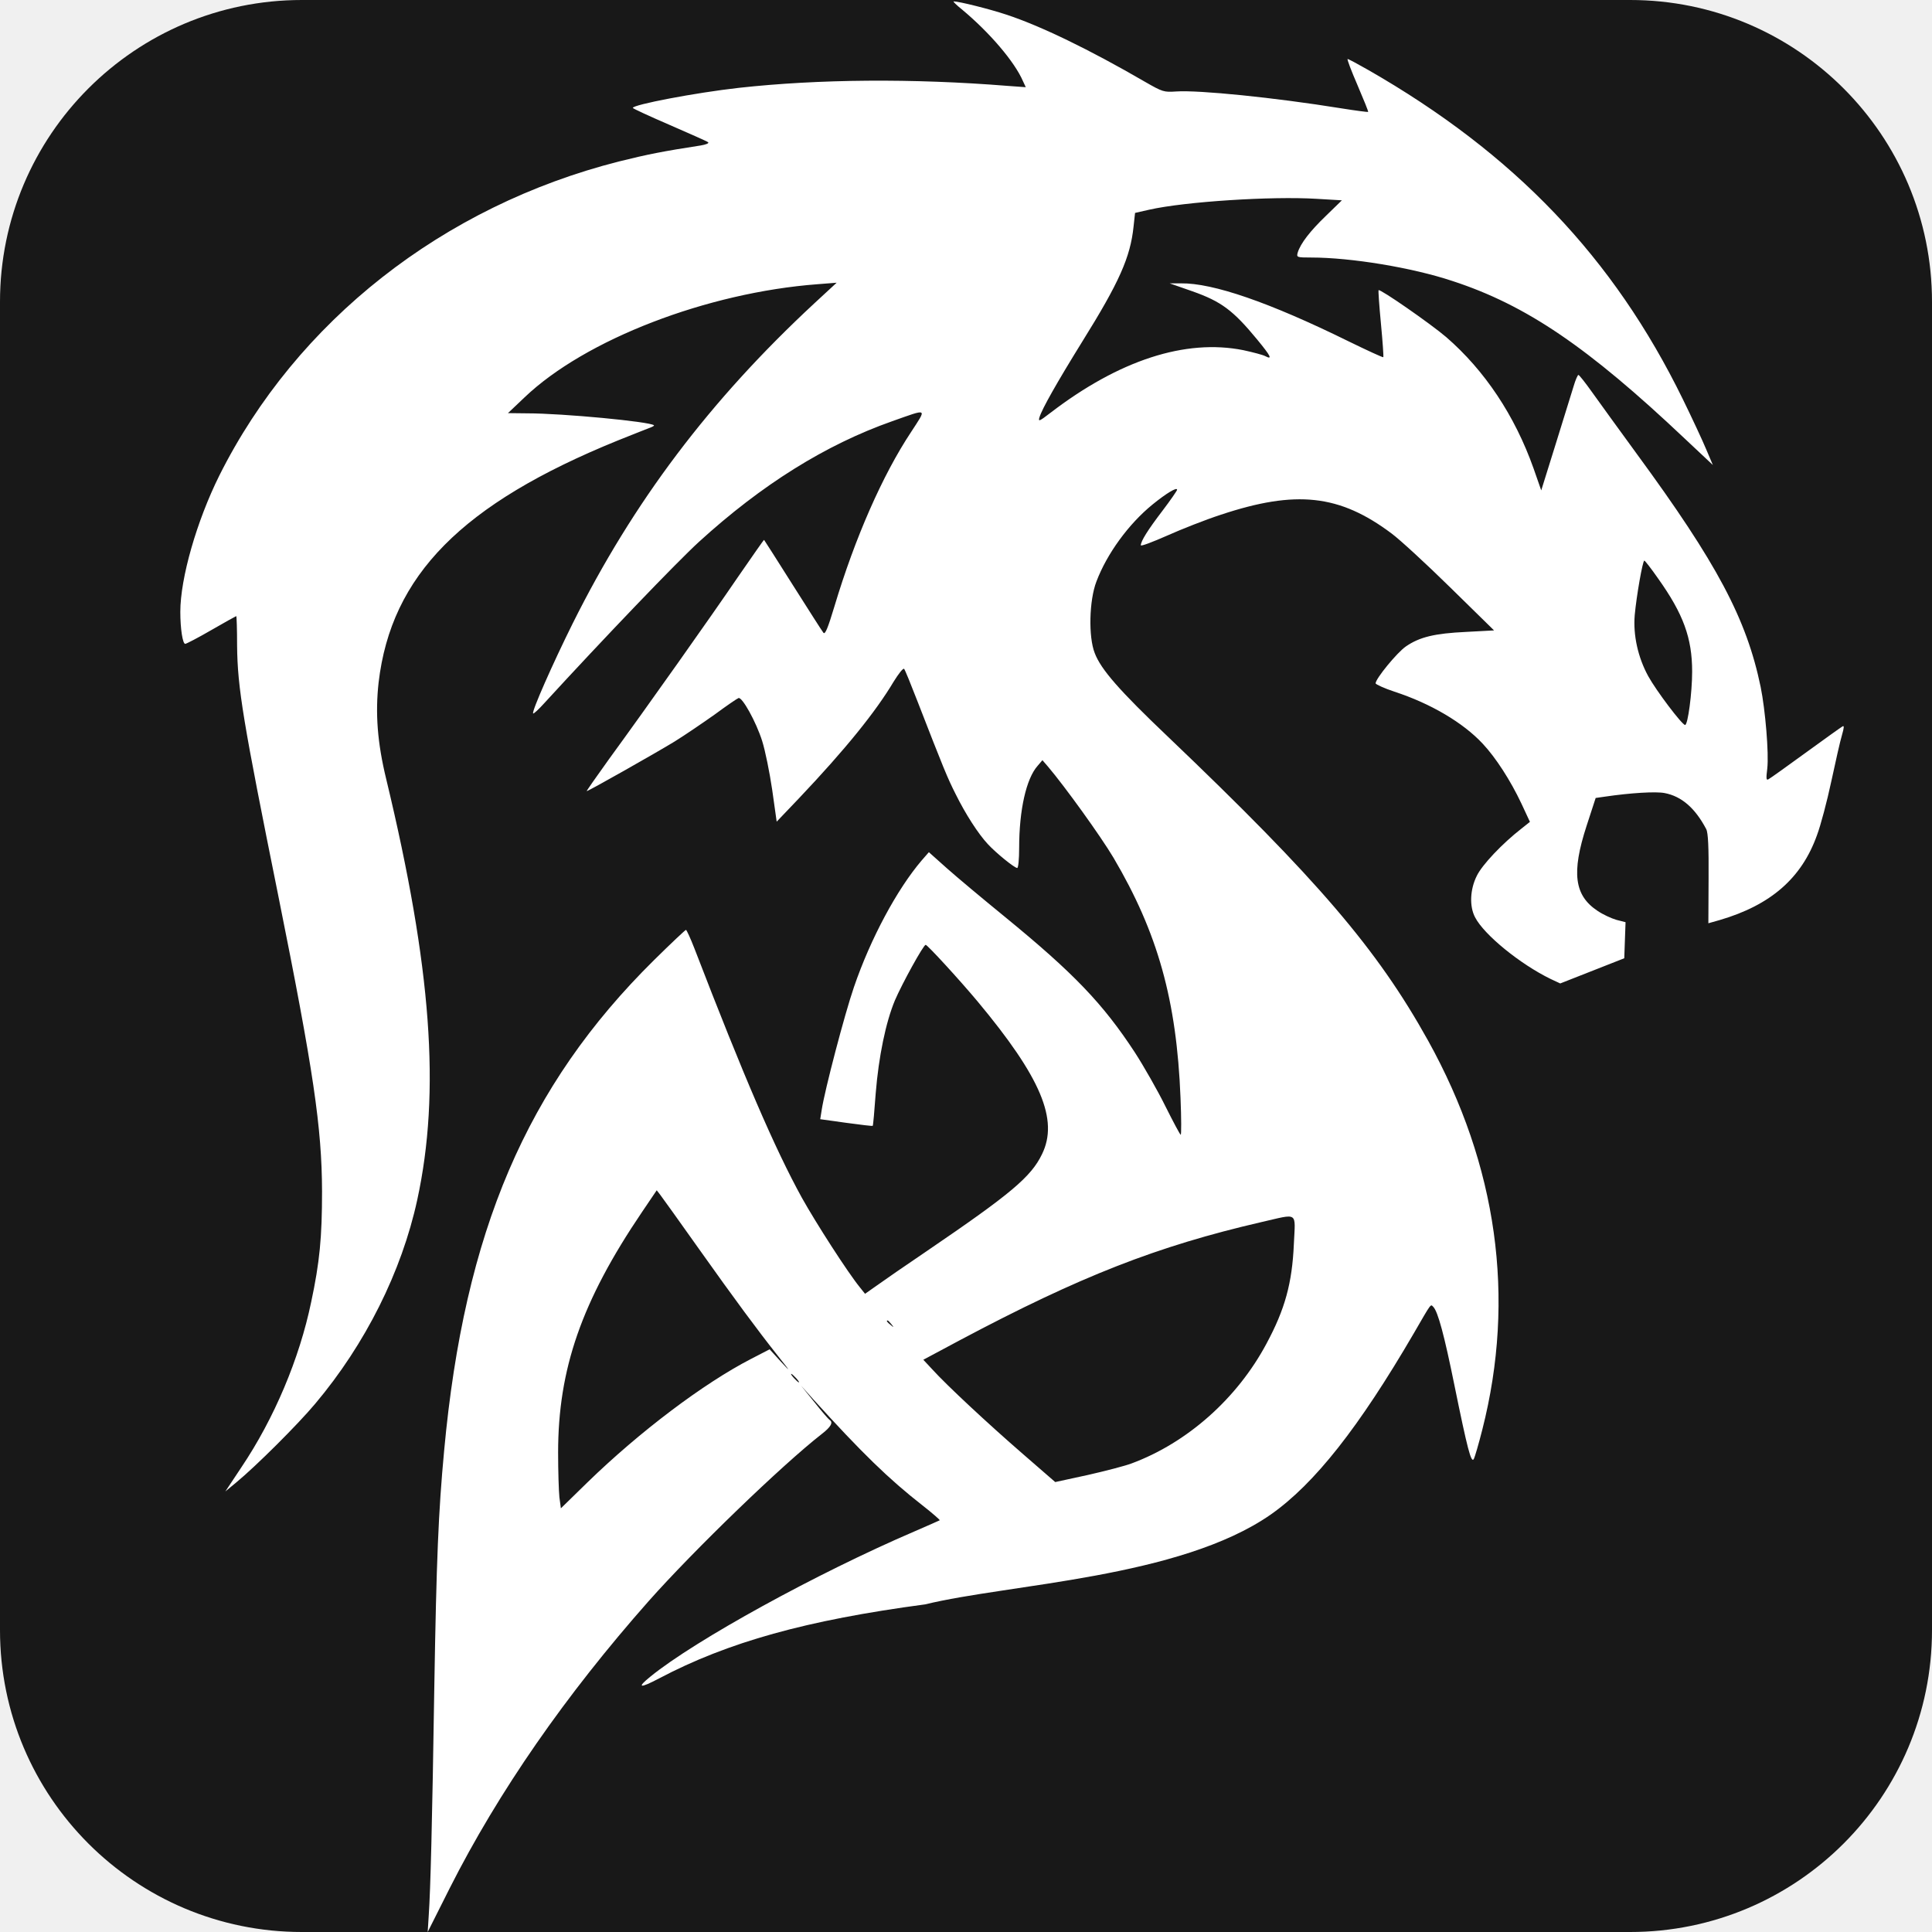
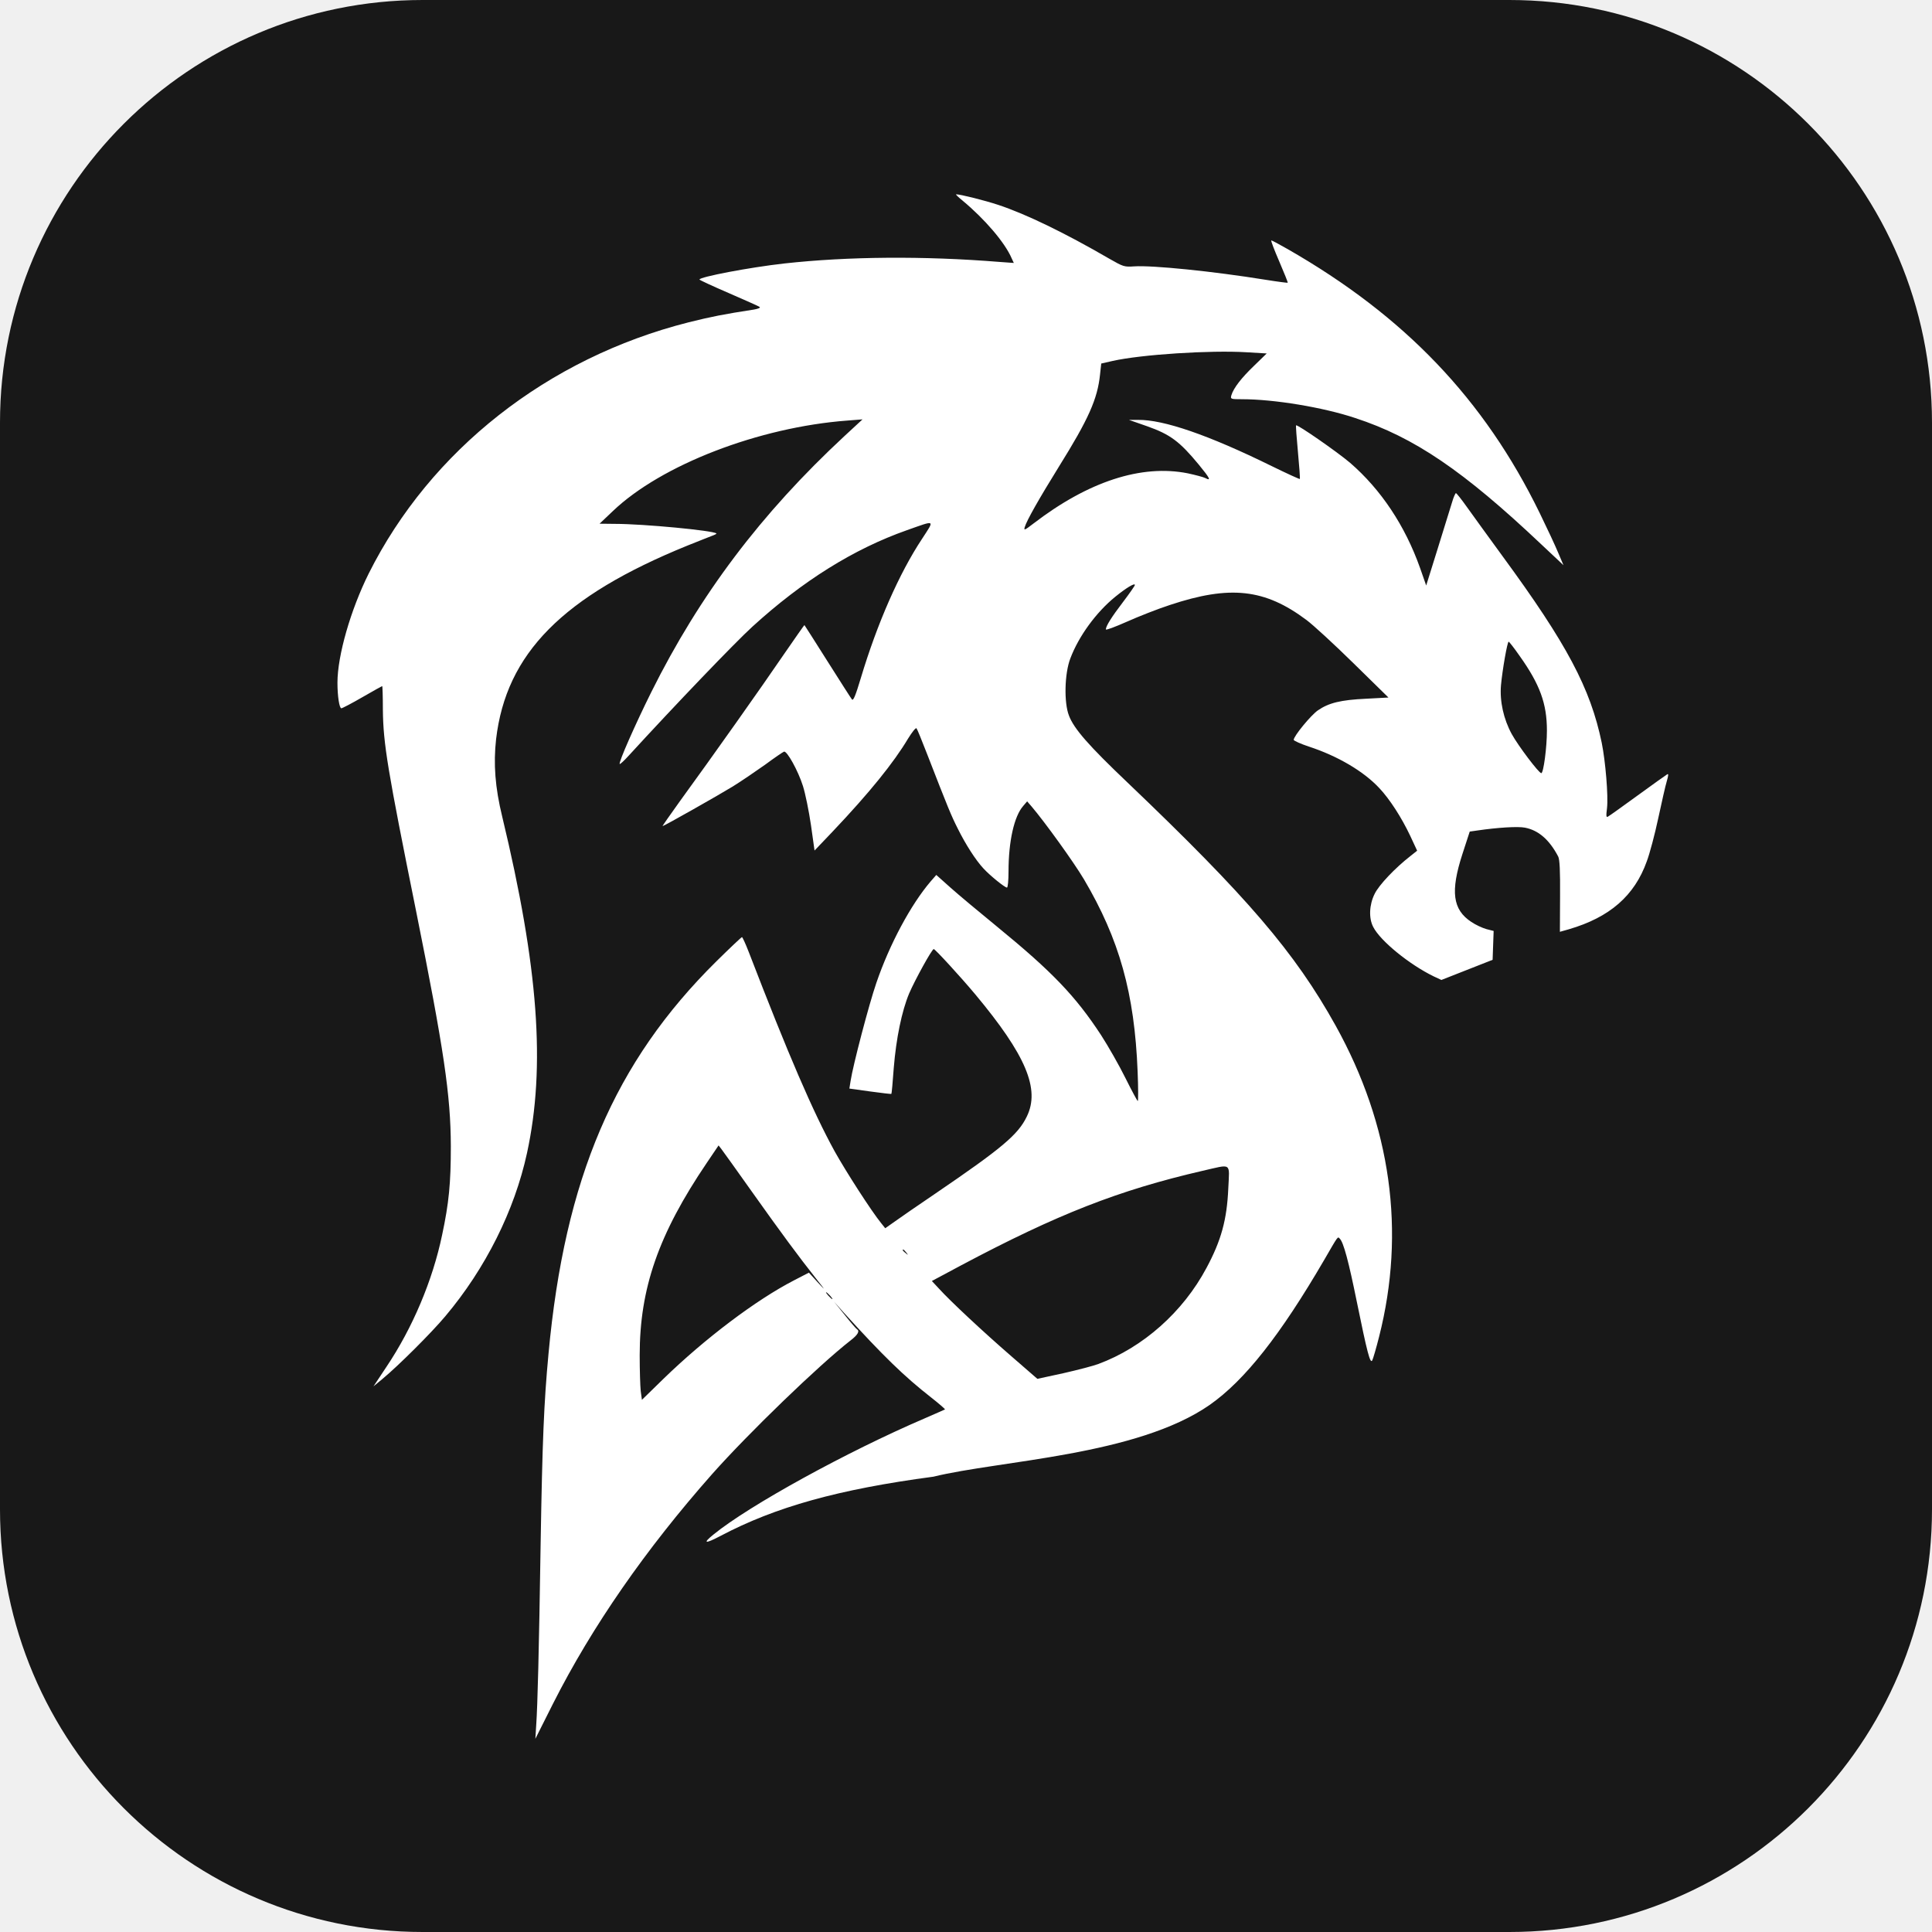
- <svg xmlns="http://www.w3.org/2000/svg" version="1.1" id="svg2" viewBox="0 0 32 32" width="32" height="32">
-   <rect width="32" height="32" rx="5" fill="#181818" />
-   <defs id="defs3051">
-     <style type="text/css" id="current-color-scheme">
-       .ColorScheme-Text {
-         color:#31363b;
-       }
-       .ColorScheme-Background {
-         color:#eff0f1;
-       }
-       .ColorScheme-Highlight {
-         color:#3daee9;
-       }
-       .ColorScheme-ViewText {
-         color:#31363b;
-       }
-       .ColorScheme-ViewBackground {
-         color:#fcfcfc;
-       }
-       .ColorScheme-ViewHover {
-         color:#93cee9;
-       }
-       .ColorScheme-ViewFocus{
-         color:#3daee9;
-       }
-       .ColorScheme-ButtonText {
-         color:#31363b;
-       }
-       .ColorScheme-ButtonBackground {
-         color:#eff0f1;
-       }
-       .ColorScheme-ButtonHover {
-         color:#93cee9;
-       }
-       .ColorScheme-ButtonFocus{
-         color:#3daee9;
-       }
-       </style>
-     <style id="current-color-scheme-3" type="text/css">
-       .ColorScheme-Text {
-         color:#4d4d4d;
-       }
-       </style>
-   </defs>
-   <g style="fill:#ffffff;stroke:none" id="g61" transform="matrix(0.00405574,0,0,-0.00405574,0.918174,31.64005)">
-     <path style="fill:#ffffff;stroke-width:0.872" id="path59" d="m 3701.23,7763.366 c 113.319,-94.142 216.177,-214.434 250.173,-293.757 l 11.332,-24.407 -72.35,5.23 c -389.642,31.381 -774.926,27.894 -1099.192,-7.845 -178.695,-20.049 -433.226,-68.863 -433.226,-81.938 0,-2.615 67.991,-33.996 150.801,-69.735 81.938,-35.739 153.416,-67.12 156.903,-70.606 4.358,-4.359 -9.588,-9.589 -30.509,-13.075 -152.544,-23.535 -218.792,-36.611 -333.854,-65.376 C 1583.041,6959.675 985.067,6489.838 669.518,5859.611 577.12,5673.943 510,5440.332 510,5302.606 c 0,-68.863 9.589,-130.752 20.049,-130.752 4.358,0 53.173,25.279 107.217,56.659 54.044,31.381 100.243,56.659 101.115,56.659 1.743,0 3.487,-54.044 3.487,-120.292 1.743,-174.337 24.407,-308.576 169.106,-1025.97 142.956,-711.293 176.952,-941.417 177.823,-1202.922 0,-187.412 -9.588,-289.399 -44.456,-452.403 -47.943,-230.996 -150.801,-475.067 -285.04,-674.682 l -65.376,-98.5 45.327,37.482 c 80.195,66.248 250.173,235.354 321.651,320.779 204.845,243.199 353.031,539.571 416.664,832.457 95.885,441.071 58.403,949.262 -126.394,1717.215 -36.611,149.929 -45.328,270.222 -31.381,395.744 51.429,437.585 339.956,729.598 977.156,988.488 64.504,26.151 125.522,49.686 134.239,53.173 8.717,3.487 14.819,6.973 13.075,8.717 -14.819,14.819 -372.209,48.814 -517.779,48.814 l -78.451,0.872 67.991,64.504 c 247.558,236.226 745.288,427.996 1196.82,461.992 l 77.58,6.102 -91.527,-84.553 c -427.124,-396.616 -739.187,-810.665 -986.745,-1307.524 -80.195,-161.261 -168.235,-360.005 -161.261,-366.978 1.743,-2.615 22.664,16.562 46.199,42.712 238.841,260.633 542.187,577.054 631.098,658.12 256.275,233.611 516.908,396.615 788.873,492.501 148.186,52.301 142.084,55.788 77.58,-43.584 -116.805,-176.08 -229.252,-432.354 -312.934,-711.293 -27.022,-89.783 -38.354,-117.677 -45.328,-108.96 -5.23,6.102 -61.018,94.142 -124.651,194.385 -63.633,101.115 -116.805,183.925 -117.677,184.797 -0.872,1.743 -48.814,-67.991 -108.089,-153.416 -109.832,-161.261 -362.62,-518.651 -526.496,-743.545 -51.429,-71.478 -91.527,-129.009 -89.783,-129.009 6.973,0 284.168,156.903 358.262,202.23 43.584,27.022 117.677,77.58 165.62,111.575 47.071,34.867 90.655,64.504 95.885,66.248 14.819,6.102 72.35,-97.628 96.757,-175.208 12.204,-38.354 30.509,-128.137 40.969,-199.615 l 18.305,-129.881 90.655,95.013 c 190.899,201.359 313.806,353.903 387.027,476.81 20.049,32.252 38.354,55.788 42.712,52.301 3.487,-3.487 27.894,-63.633 54.916,-133.367 106.345,-273.708 122.035,-312.062 156.031,-379.182 39.226,-79.323 91.527,-161.261 131.624,-203.974 33.124,-35.739 108.089,-96.757 119.421,-96.757 4.358,0 7.845,36.611 7.845,81.938 0,154.288 28.765,282.425 74.965,334.726 l 20.049,23.535 22.664,-26.151 c 68.863,-81.066 215.305,-284.168 267.606,-372.208 180.438,-305.961 258.018,-581.412 273.708,-980.643 3.487,-82.81 3.487,-150.801 0.872,-150.801 -2.615,0 -30.509,52.301 -62.761,116.805 -31.381,63.633 -88.04,163.005 -124.651,219.664 -130.752,199.615 -249.301,323.394 -531.726,554.39 -89.783,73.221 -196.129,162.133 -236.226,197.872 l -73.221,65.376 -29.637,-33.996 C 3437.11,4169.419 3329.021,3968.932 3261.03,3770.188 3222.676,3658.613 3141.61,3349.166 3129.406,3268.971 l -6.102,-38.354 106.345,-14.819 c 58.403,-7.845 107.217,-13.947 108.089,-12.204 1.743,1.743 6.973,61.889 12.204,133.367 12.204,149.929 40.969,289.399 78.451,379.182 29.637,68.863 115.934,225.766 125.522,226.637 6.973,0 135.982,-140.341 211.819,-230.996 258.89,-310.319 332.111,-483.784 263.248,-624.125 -44.456,-92.398 -126.394,-161.261 -468.094,-394 -88.912,-60.146 -182.182,-124.651 -207.46,-142.956 l -47.071,-33.124 -20.92,26.15 c -49.686,61.018 -178.695,261.505 -237.098,366.107 -110.704,201.359 -236.226,492.501 -438.456,1017.254 -16.562,42.712 -32.252,76.708 -34.867,76.708 -2.615,0 -61.889,-55.788 -130.752,-123.779 C 1923.869,3365.728 1670.209,2772.112 1587.4,1876.894 1563.864,1624.978 1556.019,1431.464 1547.302,913.685 1538.585,345.348 1531.612,82.971 1524.638,-19.015 l -4.358,-69.735 89.783,178.695 c 199.615,394.872 473.324,788.873 812.408,1172.413 185.668,209.204 543.93,555.262 706.934,682.527 37.482,28.765 47.943,47.943 32.252,57.531 -4.358,2.615 -32.252,34.867 -61.889,72.35 l -54.916,67.991 50.558,-56.659 c 197.872,-217.921 307.704,-325.137 446.301,-433.226 40.097,-31.381 70.606,-58.403 69.735,-60.146 -1.743,-0.872 -47.943,-21.792 -102.859,-45.328 -398.359,-170.85 -896.09,-444.558 -1078.271,-592.744 -58.403,-47.071 -44.456,-49.686 34.867,-7.845 280.682,148.186 602.333,237.969 1086.988,302.474 340.118,83.37 1038.097,106.748 1411.254,366.978 178.695,125.522 360.005,355.646 584.027,740.058 73.221,126.394 67.991,119.421 79.323,108.089 19.177,-19.177 45.328,-116.805 87.168,-323.394 52.301,-256.275 67.991,-317.292 78.451,-298.115 4.359,7.845 20.049,61.889 34.867,120.292 136.854,537.828 61.018,1079.143 -221.407,1588.206 -208.332,374.824 -452.403,658.992 -1063.453,1242.148 -196.129,186.54 -272.837,273.708 -298.115,340.828 -26.15,66.248 -22.664,215.306 6.973,292.014 42.712,113.319 131.624,235.354 229.252,314.677 55.788,45.328 100.243,72.35 100.243,60.146 0,-3.487 -27.022,-42.712 -60.146,-86.296 -59.274,-77.58 -88.04,-123.779 -88.04,-140.341 0,-5.23 47.943,13.075 107.217,39.226 58.403,26.151 157.774,65.376 219.664,85.425 306.832,101.987 484.656,82.81 697.346,-76.708 33.124,-24.407 141.213,-123.779 239.713,-220.536 l 178.695,-175.208 -114.19,-6.102 c -129.009,-6.102 -190.027,-20.92 -245.815,-59.274 -35.739,-24.407 -123.779,-131.624 -123.779,-150.801 0.872,-4.358 34.867,-20.049 76.708,-33.996 147.314,-47.943 280.682,-126.394 360.877,-212.69 53.173,-56.659 113.319,-149.929 157.774,-244.071 l 34.867,-74.965 -33.996,-27.022 c -78.451,-61.018 -161.261,-148.186 -183.053,-193.513 -27.894,-55.788 -30.509,-124.651 -6.973,-169.106 36.611,-71.478 184.797,-191.77 308.576,-251.916 l 39.226,-18.305 130.752,51.429 130.752,51.429 2.615,74.093 2.615,73.221 -37.482,9.588 c -20.92,6.102 -54.916,21.792 -76.708,36.611 -95.013,62.761 -107.217,155.16 -45.328,346.058 l 37.482,115.062 36.611,5.23 c 106.345,15.69 209.204,21.792 244.943,14.819 68.863,-13.075 124.651,-61.018 169.978,-147.314 7.845,-14.819 10.46,-74.093 9.588,-202.23 l -0.872,-182.182 46.199,13.075 c 208.332,61.018 334.726,170.85 397.487,346.93 14.819,39.226 40.969,137.726 58.403,219.664 17.434,81.067 36.611,166.491 43.584,189.155 8.717,30.509 9.588,40.097 1.743,34.867 -6.102,-3.487 -73.221,-51.429 -149.929,-107.217 -76.708,-55.788 -144.699,-104.602 -151.673,-108.089 -9.588,-6.102 -10.46,1.743 -5.23,43.584 6.973,61.018 -7.845,238.841 -27.022,332.983 -57.531,278.067 -177.823,504.704 -506.447,952.749 -71.478,97.628 -152.544,210.076 -181.31,250.173 -27.894,39.226 -53.173,71.478 -56.659,71.478 -2.615,0 -12.204,-20.92 -19.177,-45.328 -7.845,-25.279 -40.969,-131.624 -73.221,-236.226 l -59.274,-190.027 -31.381,89.783 c -76.708,216.177 -199.615,400.102 -356.518,536.085 -65.376,55.788 -270.222,197.872 -276.323,191.77 -1.743,-1.743 2.615,-63.633 9.588,-136.854 6.973,-73.221 11.332,-135.111 9.588,-136.854 -1.743,-1.743 -66.248,27.894 -144.699,66.248 -320.779,157.775 -550.903,237.098 -681.656,235.354 h -46.199 l 92.398,-32.252 c 118.549,-41.841 166.491,-77.58 264.991,-197 56.659,-68.863 63.633,-83.681 33.124,-67.991 -9.588,5.23 -49.686,15.69 -89.783,24.407 -236.226,47.071 -507.319,-40.969 -788.001,-256.275 -45.328,-34.867 -49.686,-36.611 -44.456,-18.305 10.46,34.867 72.35,143.828 174.337,308.576 151.673,243.199 197,345.186 210.075,470.709 l 6.102,55.788 57.531,13.075 c 146.443,33.124 500.346,55.788 684.271,44.456 l 102.859,-6.102 -64.504,-62.761 c -64.504,-61.889 -104.602,-113.319 -115.934,-150.801 -5.23,-19.177 -3.487,-20.049 54.916,-20.049 162.133,0 412.306,-40.969 577.054,-95.885 301.602,-98.5 552.647,-269.35 949.262,-644.173 l 114.19,-107.217 -27.022,63.633 c -14.819,35.739 -57.531,127.266 -95.013,203.974 -283.297,579.669 -687.758,1003.307 -1285.732,1345.878 -42.712,24.407 -80.195,44.456 -83.681,44.456 -3.487,0 14.819,-47.943 40.097,-106.345 25.279,-59.274 45.328,-108.089 43.584,-109.832 -0.872,-0.872 -50.558,5.23 -109.832,14.819 -275.452,44.456 -581.412,74.965 -673.811,68.863 -50.557,-3.487 -55.788,-1.743 -127.266,39.226 -226.637,131.624 -426.253,228.381 -566.594,274.58 -67.991,22.664 -193.513,54.044 -215.306,54.044 -3.487,0 11.332,-14.819 33.124,-32.252 z M 6544.658,5439.46 c 103.73,-145.571 139.469,-244.071 139.469,-380.925 0,-86.297 -17.434,-217.921 -28.765,-217.921 -12.204,0 -117.677,139.469 -150.801,199.615 -41.841,76.708 -61.889,167.363 -54.916,249.301 6.973,76.708 32.252,222.279 39.226,222.279 2.615,0 27.894,-32.252 55.788,-72.35 z M 2628.189,2700.634 c 147.314,-207.46 236.226,-327.753 325.137,-440.2 50.558,-63.633 50.558,-64.504 6.973,-17.434 l -43.584,47.943 -75.836,-39.226 C 2646.494,2151.474 2385.861,1954.474 2174.042,1748.757 l -109.832,-107.217 -6.102,45.327 c -2.615,25.279 -5.23,107.217 -5.23,182.182 0,341.7 95.885,618.023 342.571,982.386 l 60.146,88.912 14.819,-19.177 c 8.717,-11.332 79.323,-109.832 157.775,-220.536 z m 2429.379,20.049 c -6.973,-160.39 -36.611,-266.735 -111.575,-406.204 -119.421,-224.022 -323.394,-405.332 -551.775,-489.885 -25.279,-9.588 -105.474,-30.509 -178.695,-47.071 l -132.496,-28.765 -132.496,115.062 c -143.828,124.651 -312.062,281.553 -369.593,345.186 l -36.611,39.226 149.929,80.195 c 490.757,260.633 804.563,383.54 1230.816,482.04 153.416,34.867 138.597,45.328 132.496,-89.783 z M 3413.574,2393.802 c 11.332,-13.947 10.46,-14.819 -2.615,-3.487 -14.819,11.332 -19.177,18.305 -12.204,18.305 1.743,0 8.717,-6.973 14.819,-14.819 z M 3024.804,2173.266 c 8.717,-9.588 13.947,-17.434 11.332,-17.434 -2.615,0 -11.332,7.845 -20.049,17.434 -8.717,9.588 -13.947,17.434 -11.332,17.434 2.615,0 11.332,-7.845 20.049,-17.434 z" />
+ <svg xmlns="http://www.w3.org/2000/svg" viewBox="0 0 32 32">
+   <rect width="32" height="32" rx="7" fill="#181818" />
+   <g transform="translate(3.2 3.2) scale(.8)">
+     <path fill="#fff" transform="matrix(0.00405574,0,0,-0.00405574,0.918174,31.64005)" d="m 3701.23,7763.366 c 113.319,-94.142 216.177,-214.434 250.173,-293.757 l 11.332,-24.407 -72.35,5.23 c -389.642,31.381 -774.926,27.894 -1099.192,-7.845 -178.695,-20.049 -433.226,-68.863 -433.226,-81.938 0,-2.615 67.991,-33.996 150.801,-69.735 81.938,-35.739 153.416,-67.12 156.903,-70.606 4.358,-4.359 -9.588,-9.589 -30.509,-13.075 -152.544,-23.535 -218.792,-36.611 -333.854,-65.376 C 1583.041,6959.675 985.067,6489.838 669.518,5859.611 577.12,5673.943 510,5440.332 510,5302.606 c 0,-68.863 9.589,-130.752 20.049,-130.752 4.358,0 53.173,25.279 107.217,56.659 54.044,31.381 100.243,56.659 101.115,56.659 1.743,0 3.487,-54.044 3.487,-120.292 1.743,-174.337 24.407,-308.576 169.106,-1025.97 142.956,-711.293 176.952,-941.417 177.823,-1202.922 0,-187.412 -9.588,-289.399 -44.456,-452.403 -47.943,-230.996 -150.801,-475.067 -285.04,-674.682 l -65.376,-98.5 45.327,37.482 c 80.195,66.248 250.173,235.354 321.651,320.779 204.845,243.199 353.031,539.571 416.664,832.457 95.885,441.071 58.403,949.262 -126.394,1717.215 -36.611,149.929 -45.328,270.222 -31.381,395.744 51.429,437.585 339.956,729.598 977.156,988.488 64.504,26.151 125.522,49.686 134.239,53.173 8.717,3.487 14.819,6.973 13.075,8.717 -14.819,14.819 -372.209,48.814 -517.779,48.814 l -78.451,0.872 67.991,64.504 c 247.558,236.226 745.288,427.996 1196.82,461.992 l 77.58,6.102 -91.527,-84.553 c -427.124,-396.616 -739.187,-810.665 -986.745,-1307.524 -80.195,-161.261 -168.235,-360.005 -161.261,-366.978 1.743,-2.615 22.664,16.562 46.199,42.712 238.841,260.633 542.187,577.054 631.098,658.12 256.275,233.611 516.908,396.615 788.873,492.501 148.186,52.301 142.084,55.788 77.58,-43.584 -116.805,-176.08 -229.252,-432.354 -312.934,-711.293 -27.022,-89.783 -38.354,-117.677 -45.328,-108.96 -5.23,6.102 -61.018,94.142 -124.651,194.385 -63.633,101.115 -116.805,183.925 -117.677,184.797 -0.872,1.743 -48.814,-67.991 -108.089,-153.416 -109.832,-161.261 -362.62,-518.651 -526.496,-743.545 -51.429,-71.478 -91.527,-129.009 -89.783,-129.009 6.973,0 284.168,156.903 358.262,202.23 43.584,27.022 117.677,77.58 165.62,111.575 47.071,34.867 90.655,64.504 95.885,66.248 14.819,6.102 72.35,-97.628 96.757,-175.208 12.204,-38.354 30.509,-128.137 40.969,-199.615 l 18.305,-129.881 90.655,95.013 c 190.899,201.359 313.806,353.903 387.027,476.81 20.049,32.252 38.354,55.788 42.712,52.301 3.487,-3.487 27.894,-63.633 54.916,-133.367 106.345,-273.708 122.035,-312.062 156.031,-379.182 39.226,-79.323 91.527,-161.261 131.624,-203.974 33.124,-35.739 108.089,-96.757 119.421,-96.757 4.358,0 7.845,36.611 7.845,81.938 0,154.288 28.765,282.425 74.965,334.726 l 20.049,23.535 22.664,-26.151 c 68.863,-81.066 215.305,-284.168 267.606,-372.208 180.438,-305.961 258.018,-581.412 273.708,-980.643 3.487,-82.81 3.487,-150.801 0.872,-150.801 -2.615,0 -30.509,52.301 -62.761,116.805 -31.381,63.633 -88.04,163.005 -124.651,219.664 -130.752,199.615 -249.301,323.394 -531.726,554.39 -89.783,73.221 -196.129,162.133 -236.226,197.872 l -73.221,65.376 -29.637,-33.996 C 3437.11,4169.419 3329.021,3968.932 3261.03,3770.188 3222.676,3658.613 3141.61,3349.166 3129.406,3268.971 l -6.102,-38.354 106.345,-14.819 c 58.403,-7.845 107.217,-13.947 108.089,-12.204 1.743,1.743 6.973,61.889 12.204,133.367 12.204,149.929 40.969,289.399 78.451,379.182 29.637,68.863 115.934,225.766 125.522,226.637 6.973,0 135.982,-140.341 211.819,-230.996 258.89,-310.319 332.111,-483.784 263.248,-624.125 -44.456,-92.398 -126.394,-161.261 -468.094,-394 -88.912,-60.146 -182.182,-124.651 -207.46,-142.956 l -47.071,-33.124 -20.92,26.15 c -49.686,61.018 -178.695,261.505 -237.098,366.107 -110.704,201.359 -236.226,492.501 -438.456,1017.254 -16.562,42.712 -32.252,76.708 -34.867,76.708 -2.615,0 -61.889,-55.788 -130.752,-123.779 C 1923.869,3365.728 1670.209,2772.112 1587.4,1876.894 1563.864,1624.978 1556.019,1431.464 1547.302,913.685 1538.585,345.348 1531.612,82.971 1524.638,-19.015 l -4.358,-69.735 89.783,178.695 c 199.615,394.872 473.324,788.873 812.408,1172.413 185.668,209.204 543.93,555.262 706.934,682.527 37.482,28.765 47.943,47.943 32.252,57.531 -4.358,2.615 -32.252,34.867 -61.889,72.35 l -54.916,67.991 50.558,-56.659 c 197.872,-217.921 307.704,-325.137 446.301,-433.226 40.097,-31.381 70.606,-58.403 69.735,-60.146 -1.743,-0.872 -47.943,-21.792 -102.859,-45.328 -398.359,-170.85 -896.09,-444.558 -1078.271,-592.744 -58.403,-47.071 -44.456,-49.686 34.867,-7.845 280.682,148.186 602.333,237.969 1086.988,302.474 340.118,83.37 1038.097,106.748 1411.254,366.978 178.695,125.522 360.005,355.646 584.027,740.058 73.221,126.394 67.991,119.421 79.323,108.089 19.177,-19.177 45.328,-116.805 87.168,-323.394 52.301,-256.275 67.991,-317.292 78.451,-298.115 4.359,7.845 20.049,61.889 34.867,120.292 136.854,537.828 61.018,1079.143 -221.407,1588.206 -208.332,374.824 -452.403,658.992 -1063.453,1242.148 -196.129,186.54 -272.837,273.708 -298.115,340.828 -26.15,66.248 -22.664,215.306 6.973,292.014 42.712,113.319 131.624,235.354 229.252,314.677 55.788,45.328 100.243,72.35 100.243,60.146 0,-3.487 -27.022,-42.712 -60.146,-86.296 -59.274,-77.58 -88.04,-123.779 -88.04,-140.341 0,-5.23 47.943,13.075 107.217,39.226 58.403,26.151 157.774,65.376 219.664,85.425 306.832,101.987 484.656,82.81 697.346,-76.708 33.124,-24.407 141.213,-123.779 239.713,-220.536 l 178.695,-175.208 -114.19,-6.102 c -129.009,-6.102 -190.027,-20.92 -245.815,-59.274 -35.739,-24.407 -123.779,-131.624 -123.779,-150.801 0.872,-4.358 34.867,-20.049 76.708,-33.996 147.314,-47.943 280.682,-126.394 360.877,-212.69 53.173,-56.659 113.319,-149.929 157.774,-244.071 l 34.867,-74.965 -33.996,-27.022 c -78.451,-61.018 -161.261,-148.186 -183.053,-193.513 -27.894,-55.788 -30.509,-124.651 -6.973,-169.106 36.611,-71.478 184.797,-191.77 308.576,-251.916 l 39.226,-18.305 130.752,51.429 130.752,51.429 2.615,74.093 2.615,73.221 -37.482,9.588 c -20.92,6.102 -54.916,21.792 -76.708,36.611 -95.013,62.761 -107.217,155.16 -45.328,346.058 l 37.482,115.062 36.611,5.23 c 106.345,15.69 209.204,21.792 244.943,14.819 68.863,-13.075 124.651,-61.018 169.978,-147.314 7.845,-14.819 10.46,-74.093 9.588,-202.23 l -0.872,-182.182 46.199,13.075 c 208.332,61.018 334.726,170.85 397.487,346.93 14.819,39.226 40.969,137.726 58.403,219.664 17.434,81.067 36.611,166.491 43.584,189.155 8.717,30.509 9.588,40.097 1.743,34.867 -6.102,-3.487 -73.221,-51.429 -149.929,-107.217 -76.708,-55.788 -144.699,-104.602 -151.673,-108.089 -9.588,-6.102 -10.46,1.743 -5.23,43.584 6.973,61.018 -7.845,238.841 -27.022,332.983 -57.531,278.067 -177.823,504.704 -506.447,952.749 -71.478,97.628 -152.544,210.076 -181.31,250.173 -27.894,39.226 -53.173,71.478 -56.659,71.478 -2.615,0 -12.204,-20.92 -19.177,-45.328 -7.845,-25.279 -40.969,-131.624 -73.221,-236.226 l -59.274,-190.027 -31.381,89.783 c -76.708,216.177 -199.615,400.102 -356.518,536.085 -65.376,55.788 -270.222,197.872 -276.323,191.77 -1.743,-1.743 2.615,-63.633 9.588,-136.854 6.973,-73.221 11.332,-135.111 9.588,-136.854 -1.743,-1.743 -66.248,27.894 -144.699,66.248 -320.779,157.775 -550.903,237.098 -681.656,235.354 h -46.199 l 92.398,-32.252 c 118.549,-41.841 166.491,-77.58 264.991,-197 56.659,-68.863 63.633,-83.681 33.124,-67.991 -9.588,5.23 -49.686,15.69 -89.783,24.407 -236.226,47.071 -507.319,-40.969 -788.001,-256.275 -45.328,-34.867 -49.686,-36.611 -44.456,-18.305 10.46,34.867 72.35,143.828 174.337,308.576 151.673,243.199 197,345.186 210.075,470.709 l 6.102,55.788 57.531,13.075 c 146.443,33.124 500.346,55.788 684.271,44.456 l 102.859,-6.102 -64.504,-62.761 c -64.504,-61.889 -104.602,-113.319 -115.934,-150.801 -5.23,-19.177 -3.487,-20.049 54.916,-20.049 162.133,0 412.306,-40.969 577.054,-95.885 301.602,-98.5 552.647,-269.35 949.262,-644.173 l 114.19,-107.217 -27.022,63.633 c -14.819,35.739 -57.531,127.266 -95.013,203.974 -283.297,579.669 -687.758,1003.307 -1285.732,1345.878 -42.712,24.407 -80.195,44.456 -83.681,44.456 -3.487,0 14.819,-47.943 40.097,-106.345 25.279,-59.274 45.328,-108.089 43.584,-109.832 -0.872,-0.872 -50.558,5.23 -109.832,14.819 -275.452,44.456 -581.412,74.965 -673.811,68.863 -50.557,-3.487 -55.788,-1.743 -127.266,39.226 -226.637,131.624 -426.253,228.381 -566.594,274.58 -67.991,22.664 -193.513,54.044 -215.306,54.044 -3.487,0 11.332,-14.819 33.124,-32.252 z M 6544.658,5439.46 c 103.73,-145.571 139.469,-244.071 139.469,-380.925 0,-86.297 -17.434,-217.921 -28.765,-217.921 -12.204,0 -117.677,139.469 -150.801,199.615 -41.841,76.708 -61.889,167.363 -54.916,249.301 6.973,76.708 32.252,222.279 39.226,222.279 2.615,0 27.894,-32.252 55.788,-72.35 z M 2628.189,2700.634 c 147.314,-207.46 236.226,-327.753 325.137,-440.2 50.558,-63.633 50.558,-64.504 6.973,-17.434 l -43.584,47.943 -75.836,-39.226 C 2646.494,2151.474 2385.861,1954.474 2174.042,1748.757 l -109.832,-107.217 -6.102,45.327 c -2.615,25.279 -5.23,107.217 -5.23,182.182 0,341.7 95.885,618.023 342.571,982.386 l 60.146,88.912 14.819,-19.177 c 8.717,-11.332 79.323,-109.832 157.775,-220.536 z m 2429.379,20.049 c -6.973,-160.39 -36.611,-266.735 -111.575,-406.204 -119.421,-224.022 -323.394,-405.332 -551.775,-489.885 -25.279,-9.588 -105.474,-30.509 -178.695,-47.071 l -132.496,-28.765 -132.496,115.062 c -143.828,124.651 -312.062,281.553 -369.593,345.186 l -36.611,39.226 149.929,80.195 c 490.757,260.633 804.563,383.54 1230.816,482.04 153.416,34.867 138.597,45.328 132.496,-89.783 z M 3413.574,2393.802 c 11.332,-13.947 10.46,-14.819 -2.615,-3.487 -14.819,11.332 -19.177,18.305 -12.204,18.305 1.743,0 8.717,-6.973 14.819,-14.819 z M 3024.804,2173.266 c 8.717,-9.588 13.947,-17.434 11.332,-17.434 -2.615,0 -11.332,7.845 -20.049,17.434 -8.717,9.588 -13.947,17.434 -11.332,17.434 2.615,0 11.332,-7.845 20.049,-17.434 z" />
  </g>
</svg>
